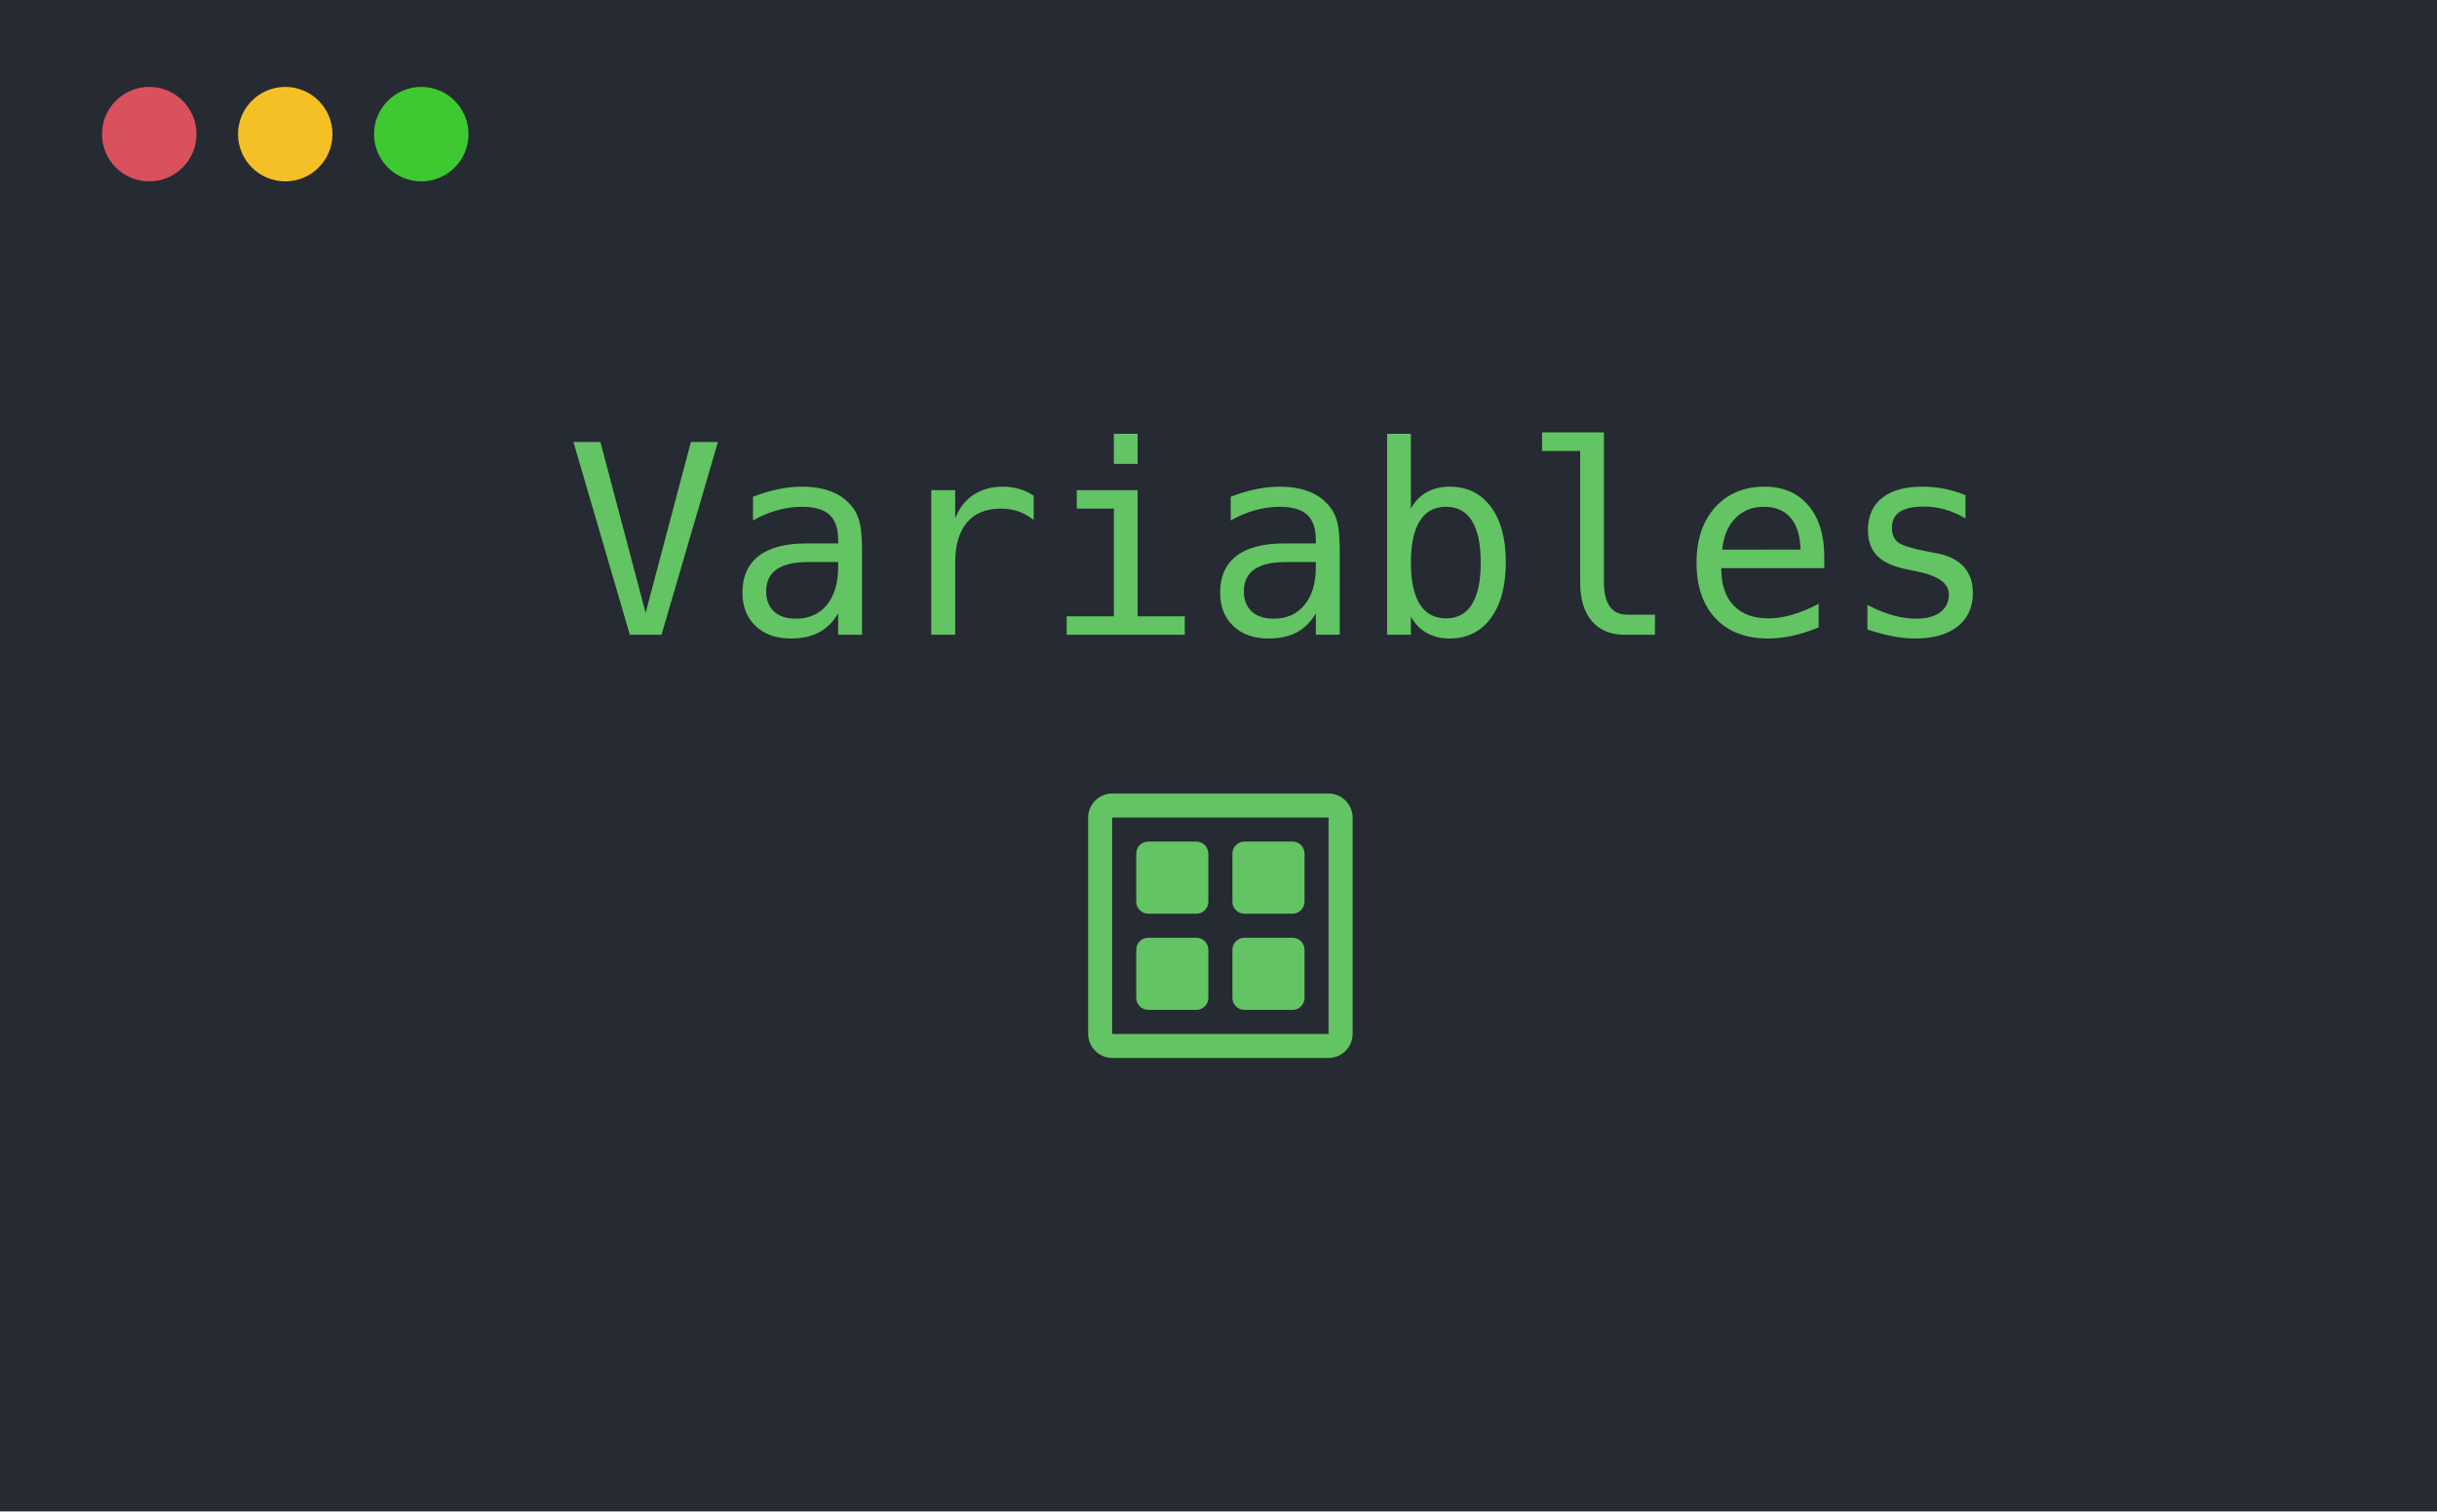
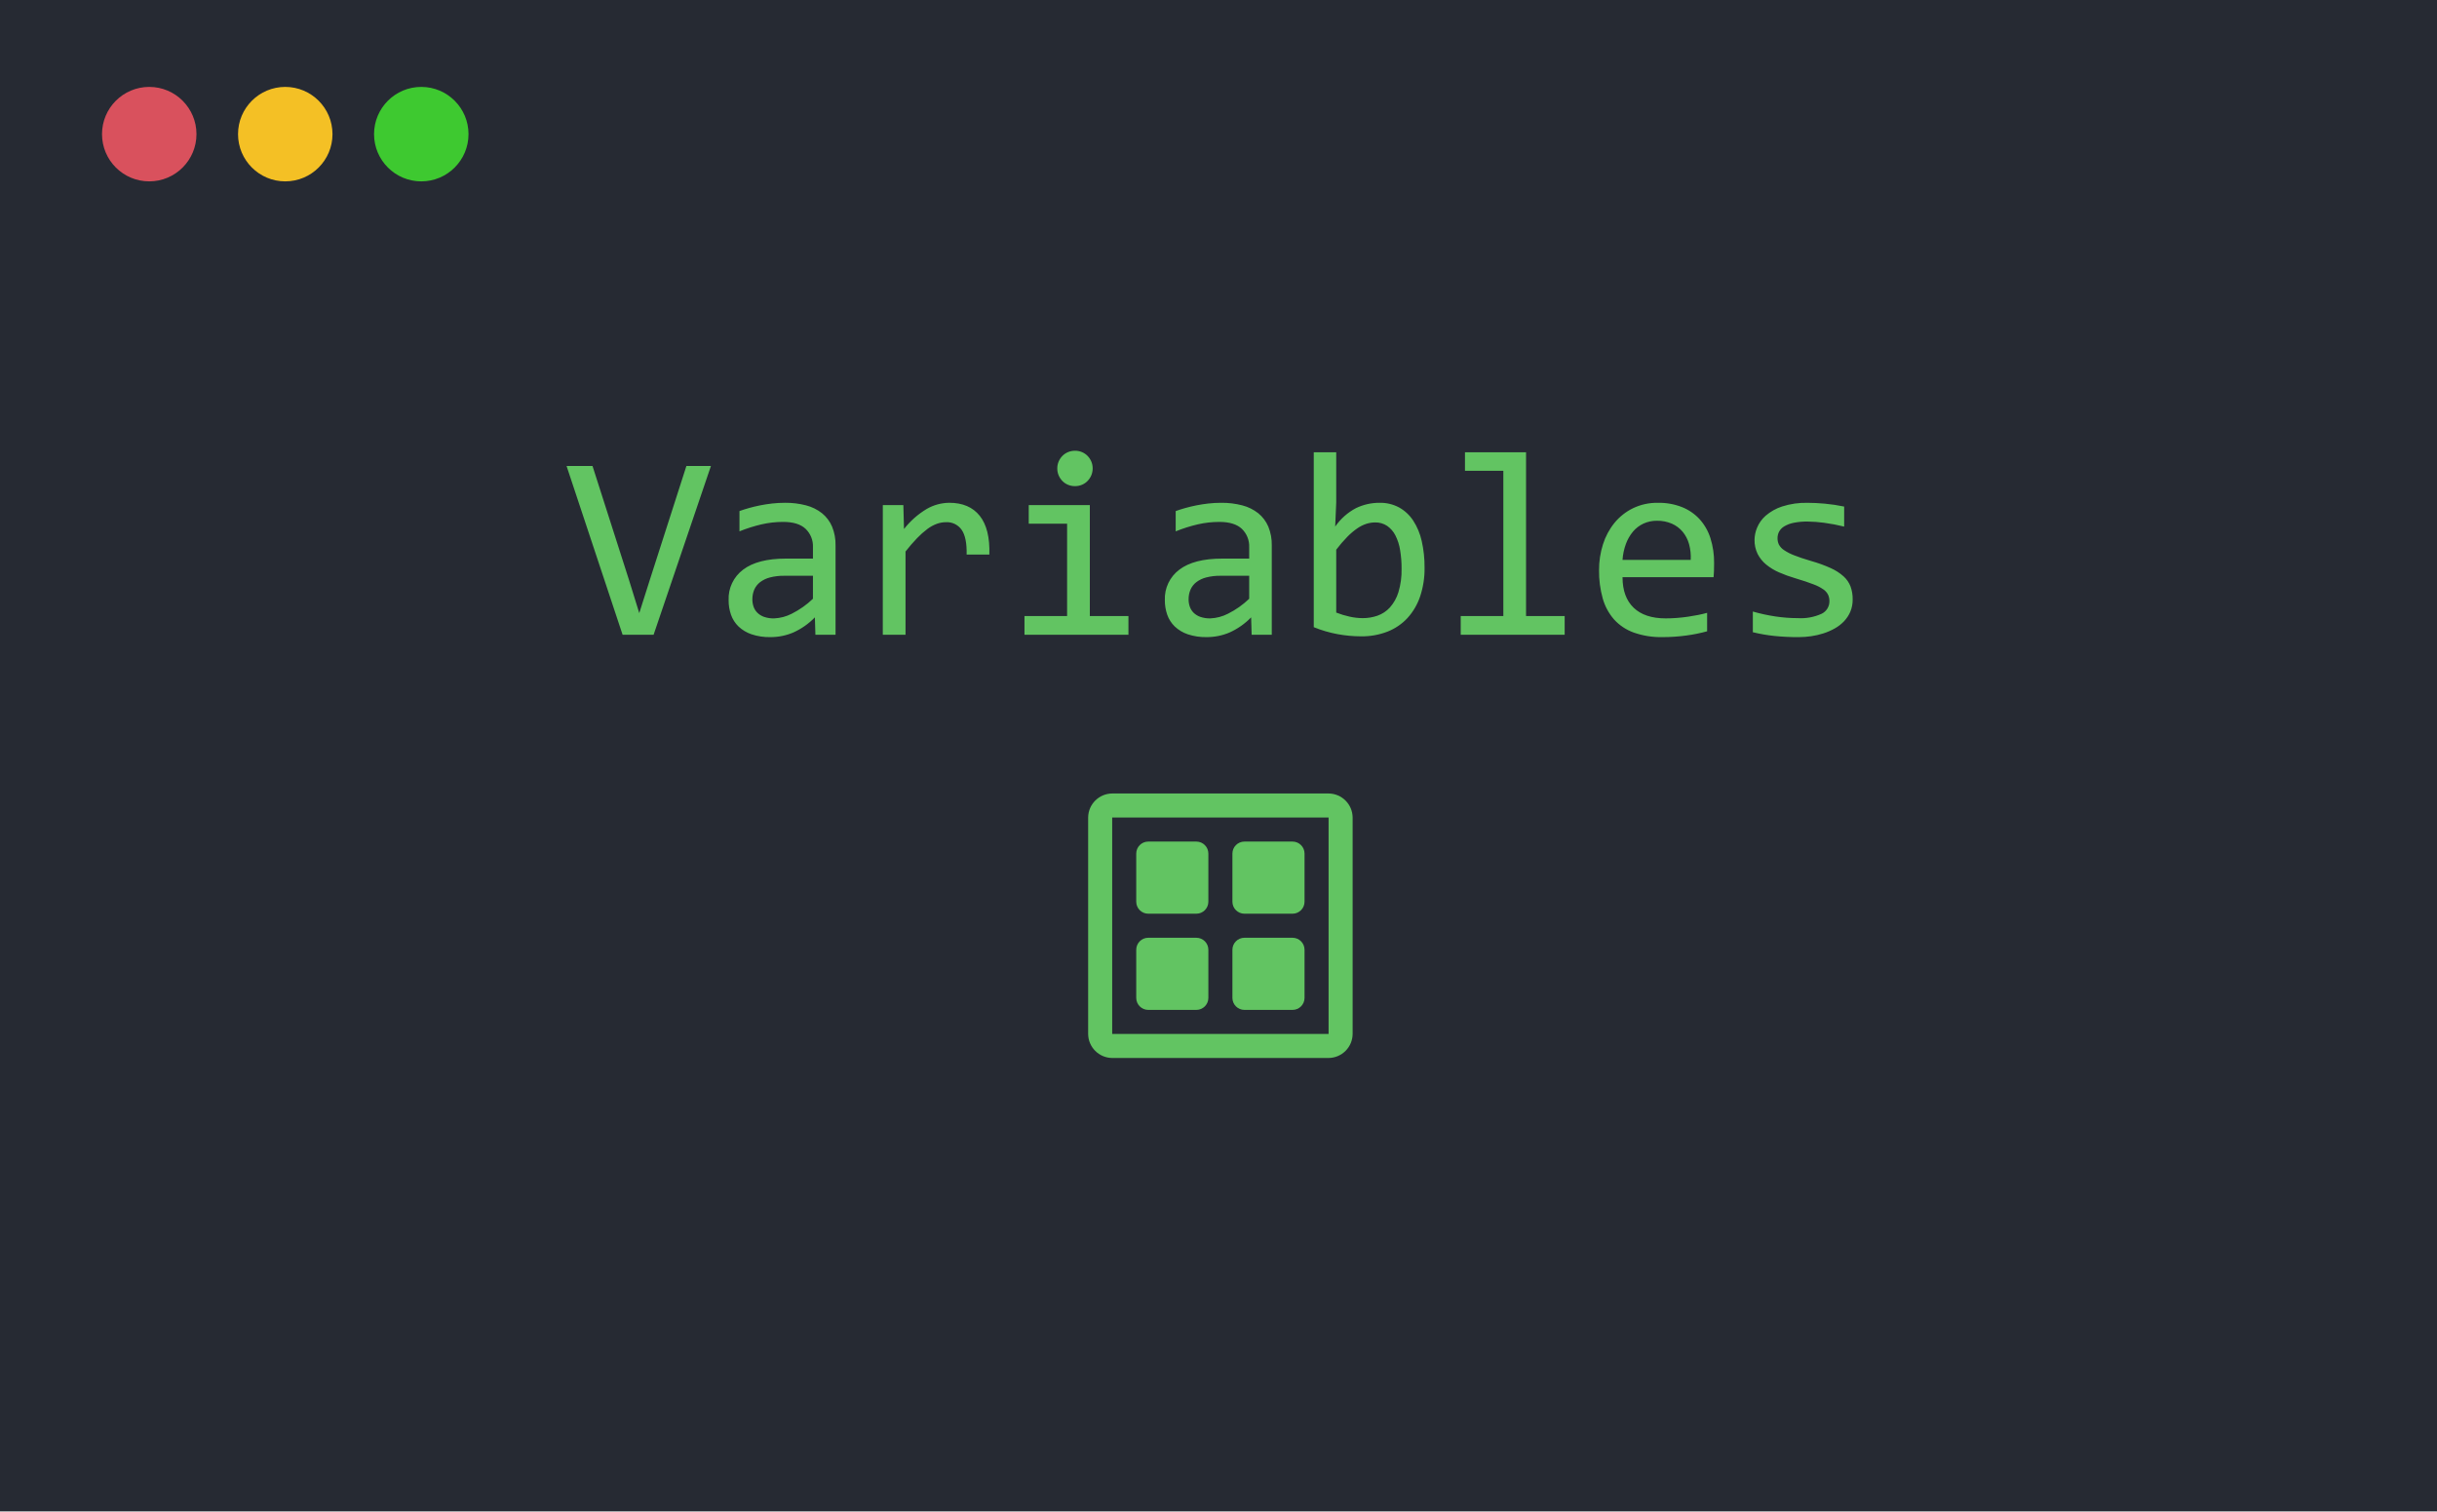
<svg xmlns="http://www.w3.org/2000/svg" width="645" height="400" viewBox="0 0 645 400">
  <defs>
-     <clipPath id="clip-Mod1">
+     <clipPath id="b">
      <rect width="645" height="400" />
    </clipPath>
  </defs>
-   <g id="Mod1" clip-path="url(#clip-Mod1)">
+   <g id="a" clip-path="url(#b)">
    <rect width="645" height="400" fill="#262a33" />
-     <circle id="Elipse_1" data-name="Elipse 1" cx="12.5" cy="12.5" r="12.5" transform="translate(27 23)" fill="#d9515d" />
-     <circle id="Elipse_2" data-name="Elipse 2" cx="12.5" cy="12.5" r="12.5" transform="translate(63 23)" fill="#f4c025" />
-     <circle id="Elipse_3" data-name="Elipse 3" cx="12.5" cy="12.5" r="12.5" transform="translate(99 23)" fill="#3ec930" />
-     <text id="Variables" transform="translate(323 168)" fill="#62c462" font-size="70" font-family="Consolas">
-       <tspan x="-173.188" y="0">Variables</tspan>
-     </text>
-     <path id="icons8-control-panel" d="M10.364,4A6.411,6.411,0,0,0,4,10.364V67.636A6.411,6.411,0,0,0,10.364,74H67.636A6.411,6.411,0,0,0,74,67.636V10.364A6.411,6.411,0,0,0,67.636,4Zm0,6.364H67.636V67.636H10.364Zm9.545,6.364a3.183,3.183,0,0,0-3.182,3.182V32.636a3.183,3.183,0,0,0,3.182,3.182H32.636a3.183,3.183,0,0,0,3.182-3.182V19.909a3.183,3.183,0,0,0-3.182-3.182Zm25.455,0a3.183,3.183,0,0,0-3.182,3.182V32.636a3.183,3.183,0,0,0,3.182,3.182H58.091a3.183,3.183,0,0,0,3.182-3.182V19.909a3.183,3.183,0,0,0-3.182-3.182ZM19.909,42.182a3.183,3.183,0,0,0-3.182,3.182V58.091a3.183,3.183,0,0,0,3.182,3.182H32.636a3.183,3.183,0,0,0,3.182-3.182V45.364a3.183,3.183,0,0,0-3.182-3.182Zm25.455,0a3.183,3.183,0,0,0-3.182,3.182V58.091a3.183,3.183,0,0,0,3.182,3.182H58.091a3.183,3.183,0,0,0,3.182-3.182V45.364a3.183,3.183,0,0,0-3.182-3.182Z" transform="translate(284 206)" fill="#62c462" />
+     <circle cx="12.5" cy="12.5" r="12.5" transform="translate(27 23)" fill="#d9515d" />
+     <circle cx="12.5" cy="12.5" r="12.5" transform="translate(63 23)" fill="#f4c025" />
+     <circle cx="12.5" cy="12.5" r="12.5" transform="translate(99 23)" fill="#3ec930" />
+     <path d="M-134.839-44.673-150.015,0h-8.2l-14.834-44.673h6.87l9.639,30.112,2.734,8.818,2.8-8.818,9.673-30.112ZM-107.187,0l-.137-4.614a18.6,18.6,0,0,1-5.691,4,15.321,15.321,0,0,1-6.067,1.23,14.864,14.864,0,0,1-5.024-.752A9.414,9.414,0,0,1-127.542-2.2,8.016,8.016,0,0,1-129.524-5.3a11.444,11.444,0,0,1-.632-3.862,9.586,9.586,0,0,1,3.845-8.083q3.845-2.922,11.365-2.922h7.109v-3.008a6.364,6.364,0,0,0-1.948-4.871q-1.948-1.829-5.947-1.829a25.428,25.428,0,0,0-5.725.649,40.242,40.242,0,0,0-5.828,1.846v-5.366q1.128-.41,2.512-.8t2.922-.7q1.538-.308,3.213-.5a30.314,30.314,0,0,1,3.384-.188,21.221,21.221,0,0,1,5.605.684,11.367,11.367,0,0,1,4.221,2.085,9.175,9.175,0,0,1,2.649,3.521,12.424,12.424,0,0,1,.923,4.99V0Zm-.649-15.62h-7.554a14.483,14.483,0,0,0-3.828.444,7.266,7.266,0,0,0-2.632,1.265,5.075,5.075,0,0,0-1.521,1.965,6.435,6.435,0,0,0-.5,2.581,5.858,5.858,0,0,0,.308,1.9,4.219,4.219,0,0,0,.991,1.606,4.784,4.784,0,0,0,1.777,1.111,7.625,7.625,0,0,0,2.666.41,11.272,11.272,0,0,0,4.7-1.248,22.962,22.962,0,0,0,5.588-3.948Zm18.491-18.7h5.435l.171,6.323a22.028,22.028,0,0,1,6-5.3,12.18,12.18,0,0,1,5.964-1.641q5.332,0,8.083,3.452t2.546,10.254h-6.016q.1-4.512-1.316-6.545A4.742,4.742,0,0,0-72.632-29.8a7.219,7.219,0,0,0-2.41.427,9.736,9.736,0,0,0-2.5,1.367,22.352,22.352,0,0,0-2.717,2.41,44.49,44.49,0,0,0-3.076,3.555V0h-6.016Zm48.774,4.922H-50.723v-4.922h16.167v29.36h10.22V0H-51.851V-4.956h11.279Zm2.085-19.312a4.718,4.718,0,0,1,1.846.359,4.465,4.465,0,0,1,1.487,1.008,4.853,4.853,0,0,1,.991,1.487,4.593,4.593,0,0,1,.359,1.829,4.63,4.63,0,0,1-.359,1.812,4.8,4.8,0,0,1-.991,1.5A4.465,4.465,0,0,1-36.641-39.7a4.718,4.718,0,0,1-1.846.359,4.718,4.718,0,0,1-1.846-.359,4.465,4.465,0,0,1-1.487-1.008,4.8,4.8,0,0,1-.991-1.5,4.63,4.63,0,0,1-.359-1.812,4.593,4.593,0,0,1,.359-1.829,4.853,4.853,0,0,1,.991-1.487,4.465,4.465,0,0,1,1.487-1.008A4.718,4.718,0,0,1-38.486-48.706ZM8.271,0,8.135-4.614a18.6,18.6,0,0,1-5.691,4A15.321,15.321,0,0,1-3.623.615,14.864,14.864,0,0,1-8.647-.137,9.414,9.414,0,0,1-12.083-2.2,8.016,8.016,0,0,1-14.065-5.3,11.444,11.444,0,0,1-14.7-9.16a9.586,9.586,0,0,1,3.845-8.083Q-7.007-20.166.513-20.166H7.622v-3.008a6.364,6.364,0,0,0-1.948-4.871Q3.726-29.873-.273-29.873A25.428,25.428,0,0,0-6-29.224a40.242,40.242,0,0,0-5.828,1.846v-5.366q1.128-.41,2.512-.8t2.922-.7q1.538-.308,3.213-.5a30.314,30.314,0,0,1,3.384-.188,21.221,21.221,0,0,1,5.605.684,11.367,11.367,0,0,1,4.221,2.085,9.175,9.175,0,0,1,2.649,3.521,12.424,12.424,0,0,1,.923,4.99V0ZM7.622-15.62H.068a14.483,14.483,0,0,0-3.828.444,7.266,7.266,0,0,0-2.632,1.265,5.075,5.075,0,0,0-1.521,1.965,6.435,6.435,0,0,0-.5,2.581,5.858,5.858,0,0,0,.308,1.9,4.219,4.219,0,0,0,.991,1.606A4.784,4.784,0,0,0-5.332-4.751a7.625,7.625,0,0,0,2.666.41,11.272,11.272,0,0,0,4.7-1.248A22.962,22.962,0,0,0,7.622-9.536Zm46.416-2.153a23.031,23.031,0,0,1-1.179,7.639,16.1,16.1,0,0,1-3.35,5.708A14.4,14.4,0,0,1,44.229-.837,18.683,18.683,0,0,1,37.222.41,34.557,34.557,0,0,1,31-.171a31.894,31.894,0,0,1-6.289-1.846V-48.3h5.947V-35l-.273,6.357a15.436,15.436,0,0,1,5.486-4.871,14.175,14.175,0,0,1,6.272-1.418A10.479,10.479,0,0,1,47.3-33.7a10.711,10.711,0,0,1,3.726,3.469,16.412,16.412,0,0,1,2.256,5.4A30.553,30.553,0,0,1,54.038-17.773Zm-6.084.273a28.949,28.949,0,0,0-.393-4.956,12.932,12.932,0,0,0-1.248-3.862,6.854,6.854,0,0,0-2.187-2.512,5.519,5.519,0,0,0-3.179-.906,7.733,7.733,0,0,0-2.29.359,9.287,9.287,0,0,0-2.41,1.2,17.952,17.952,0,0,0-2.632,2.222,35,35,0,0,0-2.957,3.435V-5.879A23.193,23.193,0,0,0,34.214-4.8a16.291,16.291,0,0,0,3.452.393,11.8,11.8,0,0,0,3.914-.649,8.081,8.081,0,0,0,3.281-2.17,10.857,10.857,0,0,0,2.256-4.033A19.953,19.953,0,0,0,47.954-17.5ZM74.888-43.408H64.736V-48.3H80.9v43.34h10.22V0H63.608V-4.956H74.888ZM130.669-18.97q0,1.265-.034,2.119t-.1,1.606h-24.1q0,5.264,2.939,8.083t8.477,2.82q1.5,0,3.008-.12t2.905-.325q1.4-.205,2.683-.461t2.375-.564V-.923A41.518,41.518,0,0,1,123.337.188,45.807,45.807,0,0,1,117,.615a21.56,21.56,0,0,1-7.588-1.2A12.987,12.987,0,0,1,104.2-4.05a14.284,14.284,0,0,1-3.008-5.571,26.366,26.366,0,0,1-.974-7.468,22.177,22.177,0,0,1,1.042-6.853,17.2,17.2,0,0,1,3.042-5.674,14.623,14.623,0,0,1,4.9-3.879,14.7,14.7,0,0,1,6.6-1.436,16.744,16.744,0,0,1,6.357,1.128,12.766,12.766,0,0,1,4.666,3.2,13.625,13.625,0,0,1,2.871,5.024A21.063,21.063,0,0,1,130.669-18.97Zm-6.187-.854a12.965,12.965,0,0,0-.444-4.187,8.813,8.813,0,0,0-1.692-3.264,7.88,7.88,0,0,0-2.854-2.136,9.579,9.579,0,0,0-3.965-.769,8.281,8.281,0,0,0-3.555.752A8.107,8.107,0,0,0,109.2-27.31a10.947,10.947,0,0,0-1.88,3.281,15.129,15.129,0,0,0-.889,4.2ZM167.344-9.365a8.169,8.169,0,0,1-.615,3.247,8.518,8.518,0,0,1-1.675,2.546,10.419,10.419,0,0,1-2.461,1.9,16.361,16.361,0,0,1-2.991,1.3,19.676,19.676,0,0,1-3.264.752,23.187,23.187,0,0,1-3.281.239,61.5,61.5,0,0,1-6.409-.308,43.232,43.232,0,0,1-5.725-.991V-6.152a47.641,47.641,0,0,0,5.981,1.3,39.963,39.963,0,0,0,5.913.444,13.267,13.267,0,0,0,6.323-1.162,3.635,3.635,0,0,0,2.051-3.315,4.06,4.06,0,0,0-.325-1.658,3.766,3.766,0,0,0-1.179-1.4,11.271,11.271,0,0,0-2.649-1.384q-1.794-.718-4.9-1.641a34.814,34.814,0,0,1-4.29-1.555,14.383,14.383,0,0,1-3.4-2.068,8.88,8.88,0,0,1-2.256-2.8,8.243,8.243,0,0,1-.82-3.794,8.718,8.718,0,0,1,.667-3.145,8.545,8.545,0,0,1,2.273-3.179,12.649,12.649,0,0,1,4.341-2.444,20.587,20.587,0,0,1,6.836-.974q2.017,0,4.478.222a46.239,46.239,0,0,1,5.127.769v5.3a49.016,49.016,0,0,0-5.315-1.008,34.631,34.631,0,0,0-4.358-.325,17.39,17.39,0,0,0-3.743.342,7.766,7.766,0,0,0-2.461.94,3.669,3.669,0,0,0-1.35,1.4,3.741,3.741,0,0,0-.41,1.726,3.839,3.839,0,0,0,.359,1.675,4.008,4.008,0,0,0,1.333,1.453,13.138,13.138,0,0,0,2.717,1.4q1.743.7,4.546,1.521a36.362,36.362,0,0,1,5.127,1.863,13.233,13.233,0,0,1,3.384,2.17,7,7,0,0,1,1.863,2.7A9.687,9.687,0,0,1,167.344-9.365Z" transform="translate(323 168)" fill="#62c462" />
+     <path d="M10.364,4A6.411,6.411,0,0,0,4,10.364V67.636A6.411,6.411,0,0,0,10.364,74H67.636A6.411,6.411,0,0,0,74,67.636V10.364A6.411,6.411,0,0,0,67.636,4Zm0,6.364H67.636V67.636H10.364Zm9.545,6.364a3.183,3.183,0,0,0-3.182,3.182V32.636a3.183,3.183,0,0,0,3.182,3.182H32.636a3.183,3.183,0,0,0,3.182-3.182V19.909a3.183,3.183,0,0,0-3.182-3.182Zm25.455,0a3.183,3.183,0,0,0-3.182,3.182V32.636a3.183,3.183,0,0,0,3.182,3.182H58.091a3.183,3.183,0,0,0,3.182-3.182V19.909a3.183,3.183,0,0,0-3.182-3.182ZM19.909,42.182a3.183,3.183,0,0,0-3.182,3.182V58.091a3.183,3.183,0,0,0,3.182,3.182H32.636a3.183,3.183,0,0,0,3.182-3.182V45.364a3.183,3.183,0,0,0-3.182-3.182Zm25.455,0a3.183,3.183,0,0,0-3.182,3.182V58.091a3.183,3.183,0,0,0,3.182,3.182H58.091a3.183,3.183,0,0,0,3.182-3.182V45.364a3.183,3.183,0,0,0-3.182-3.182Z" transform="translate(284 206)" fill="#62c462" />
  </g>
</svg>
